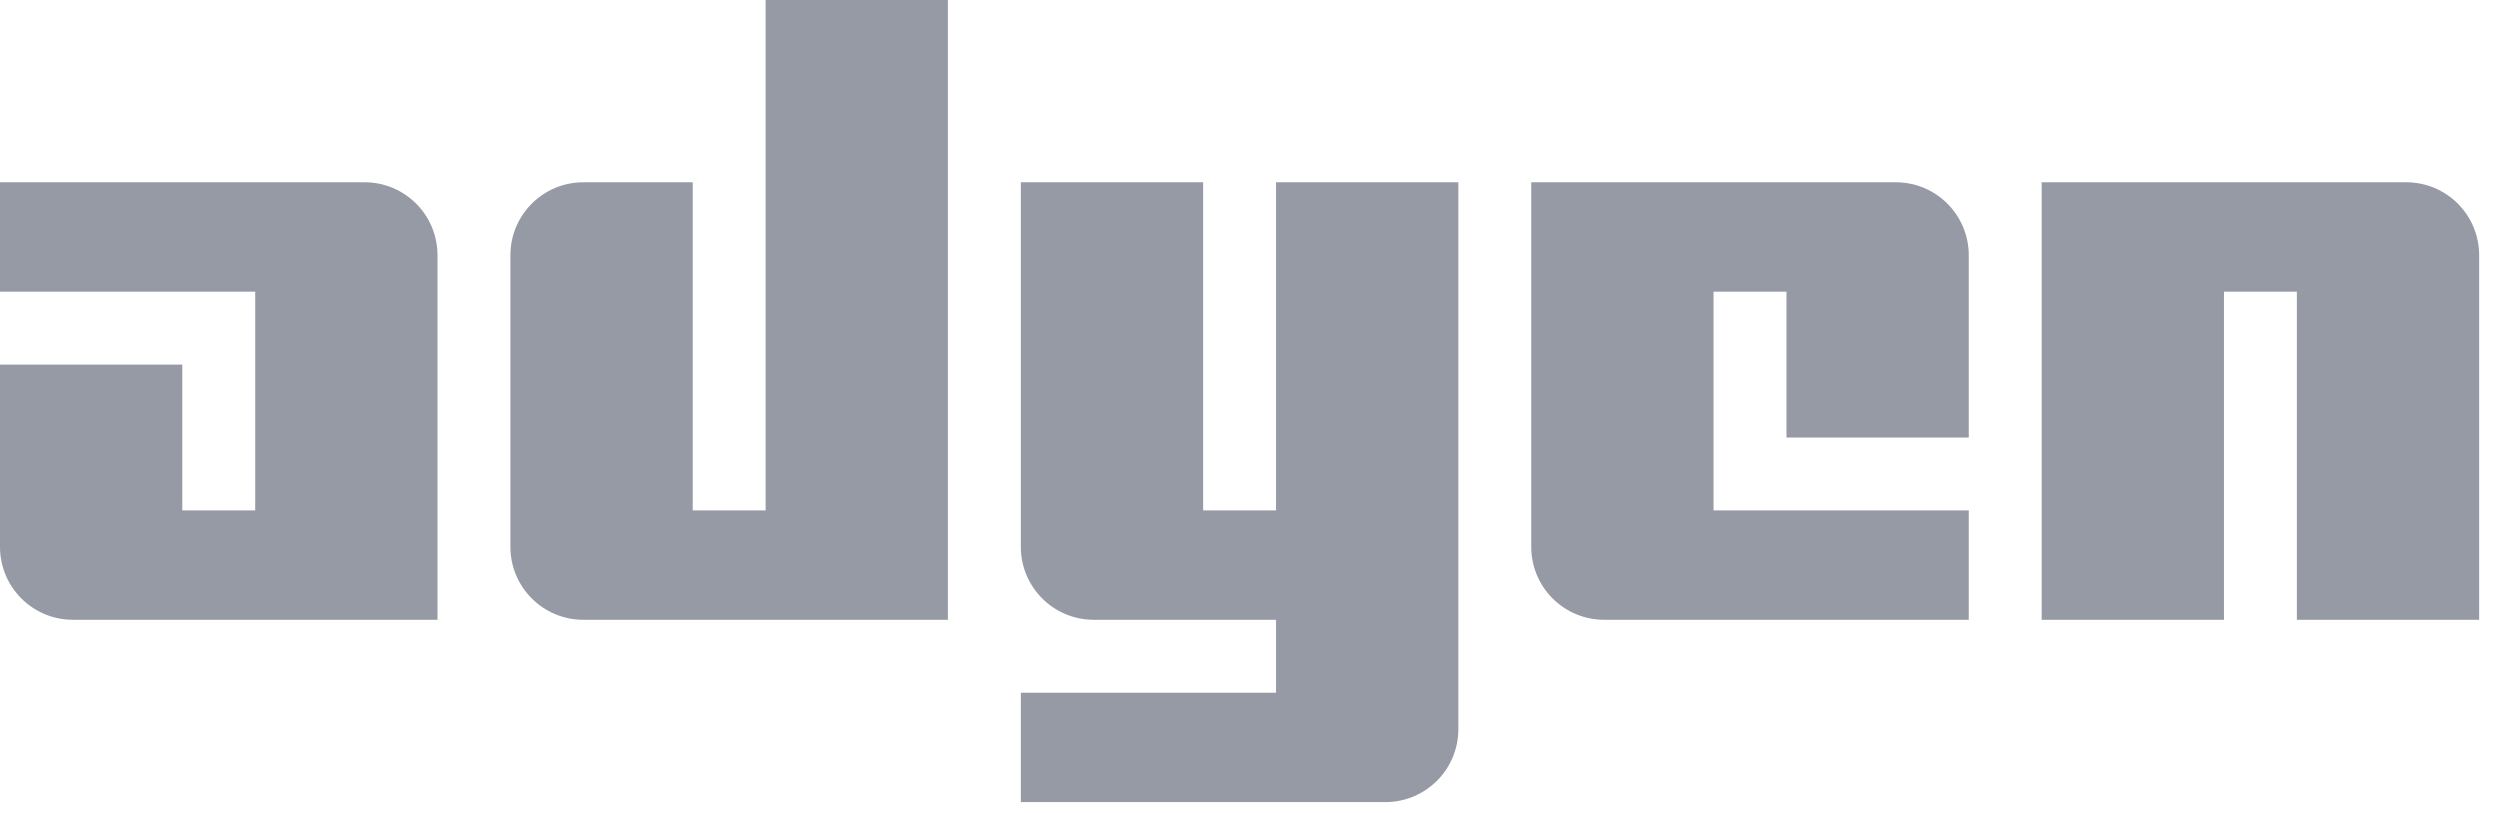
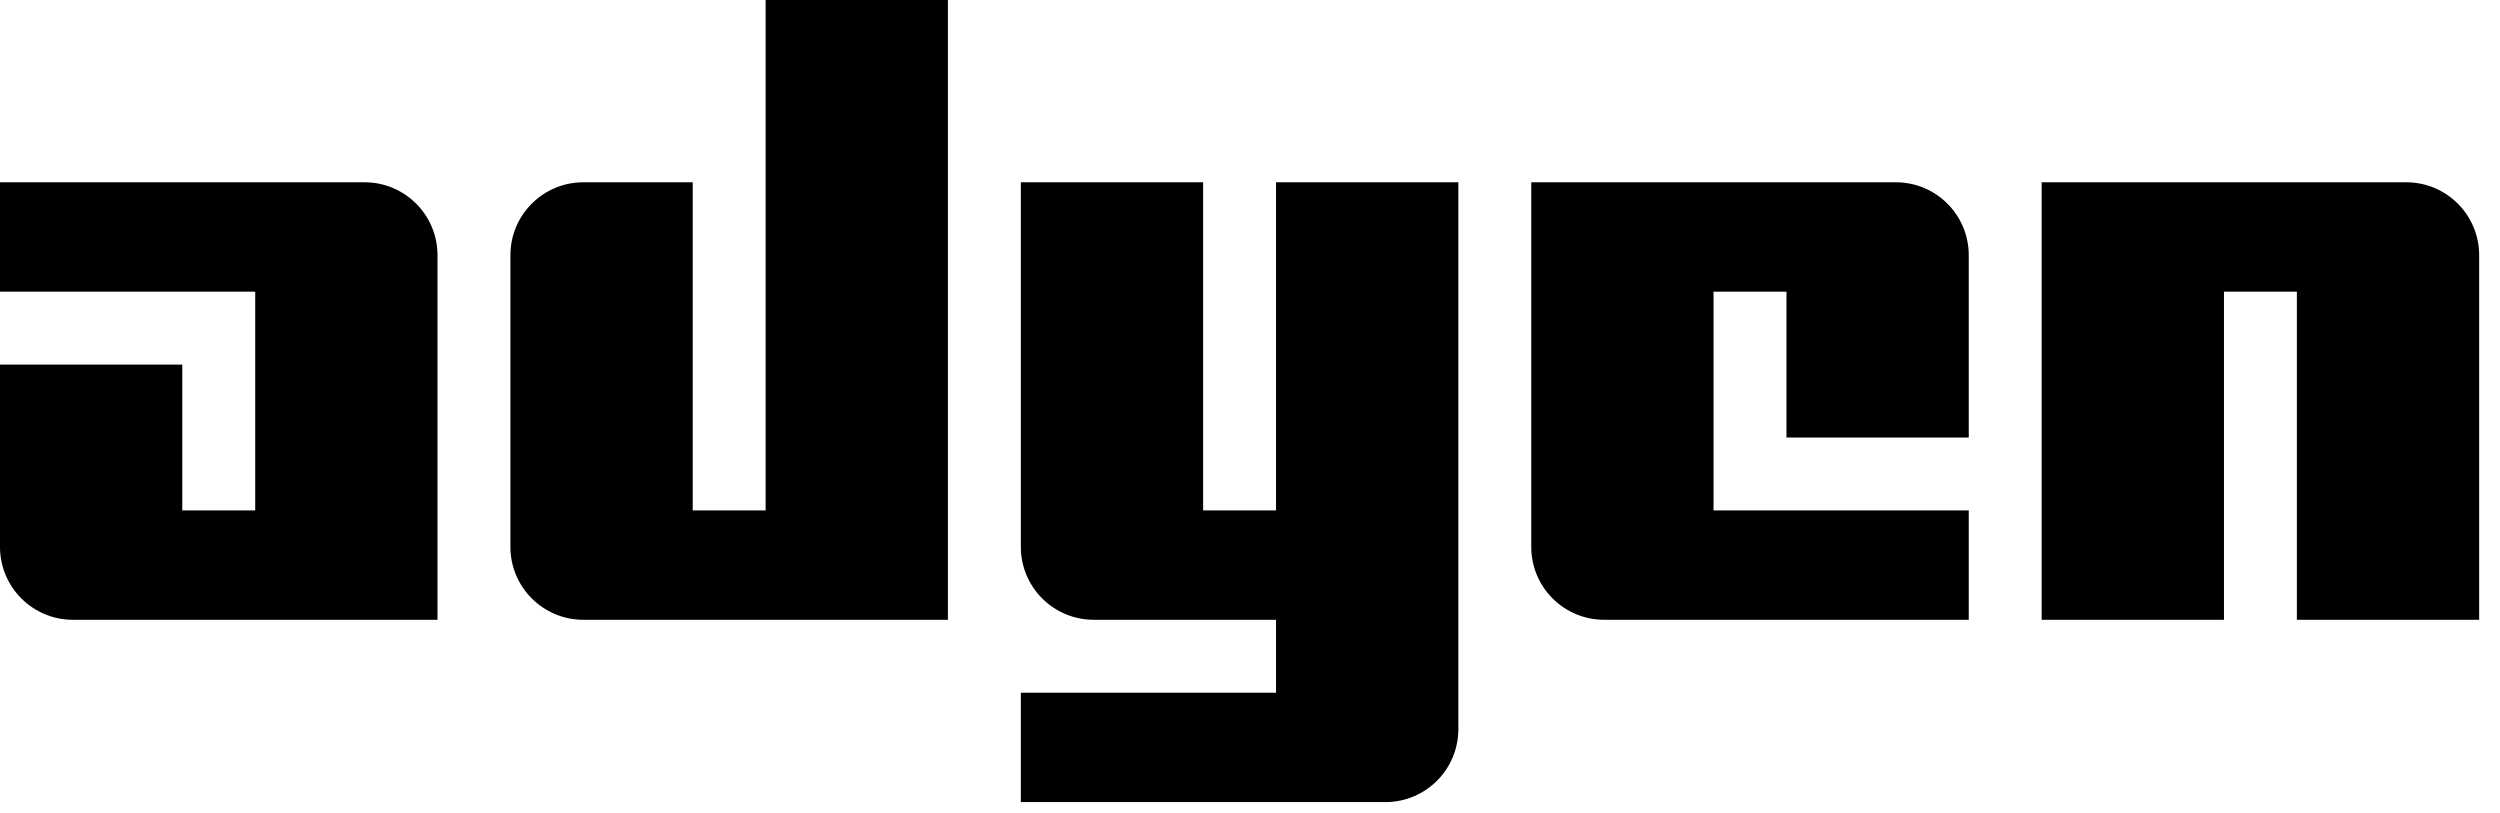
- <svg xmlns="http://www.w3.org/2000/svg" width="80" height="26" viewBox="0 0 80 26" fill="#959AA4" role="img" aria-label="Adyen Logo">
+ <svg xmlns="http://www.w3.org/2000/svg" width="80" height="26" viewBox="0 0 80 26" fill="currentColor" role="img" aria-label="Adyen Logo">
  <path d="M0 5.833H11.667C12.956 5.833 14 6.878 14 8.167V19.833H2.333C1.044 19.833 0 18.789 0 17.5V11.667H5.833V16.333H8.167V9.333H0V5.833Z" />
  <path d="M65.333 5.833V19.833H71.167V9.333H73.5V19.833H79.333V8.167C79.333 6.878 78.289 5.833 77 5.833H65.333Z" />
  <path d="M32.667 25.667H44.333C45.623 25.667 46.667 24.622 46.667 23.333V5.833H40.833V16.333H38.5V5.833H32.667V17.5C32.667 18.789 33.711 19.833 35 19.833H40.833V22.167H32.667V25.667Z" />
  <path d="M63 19.833H51.333C50.044 19.833 49 18.789 49 17.5V5.833H60.667C61.956 5.833 63 6.878 63 8.167V14H57.167V9.333H54.833V16.333H63V19.833Z" />
  <path d="M30.333 0V19.833H18.667C17.378 19.833 16.333 18.789 16.333 17.5V8.167C16.333 6.878 17.378 5.833 18.667 5.833H22.167V16.333H24.5V0H30.333Z" />
</svg>
